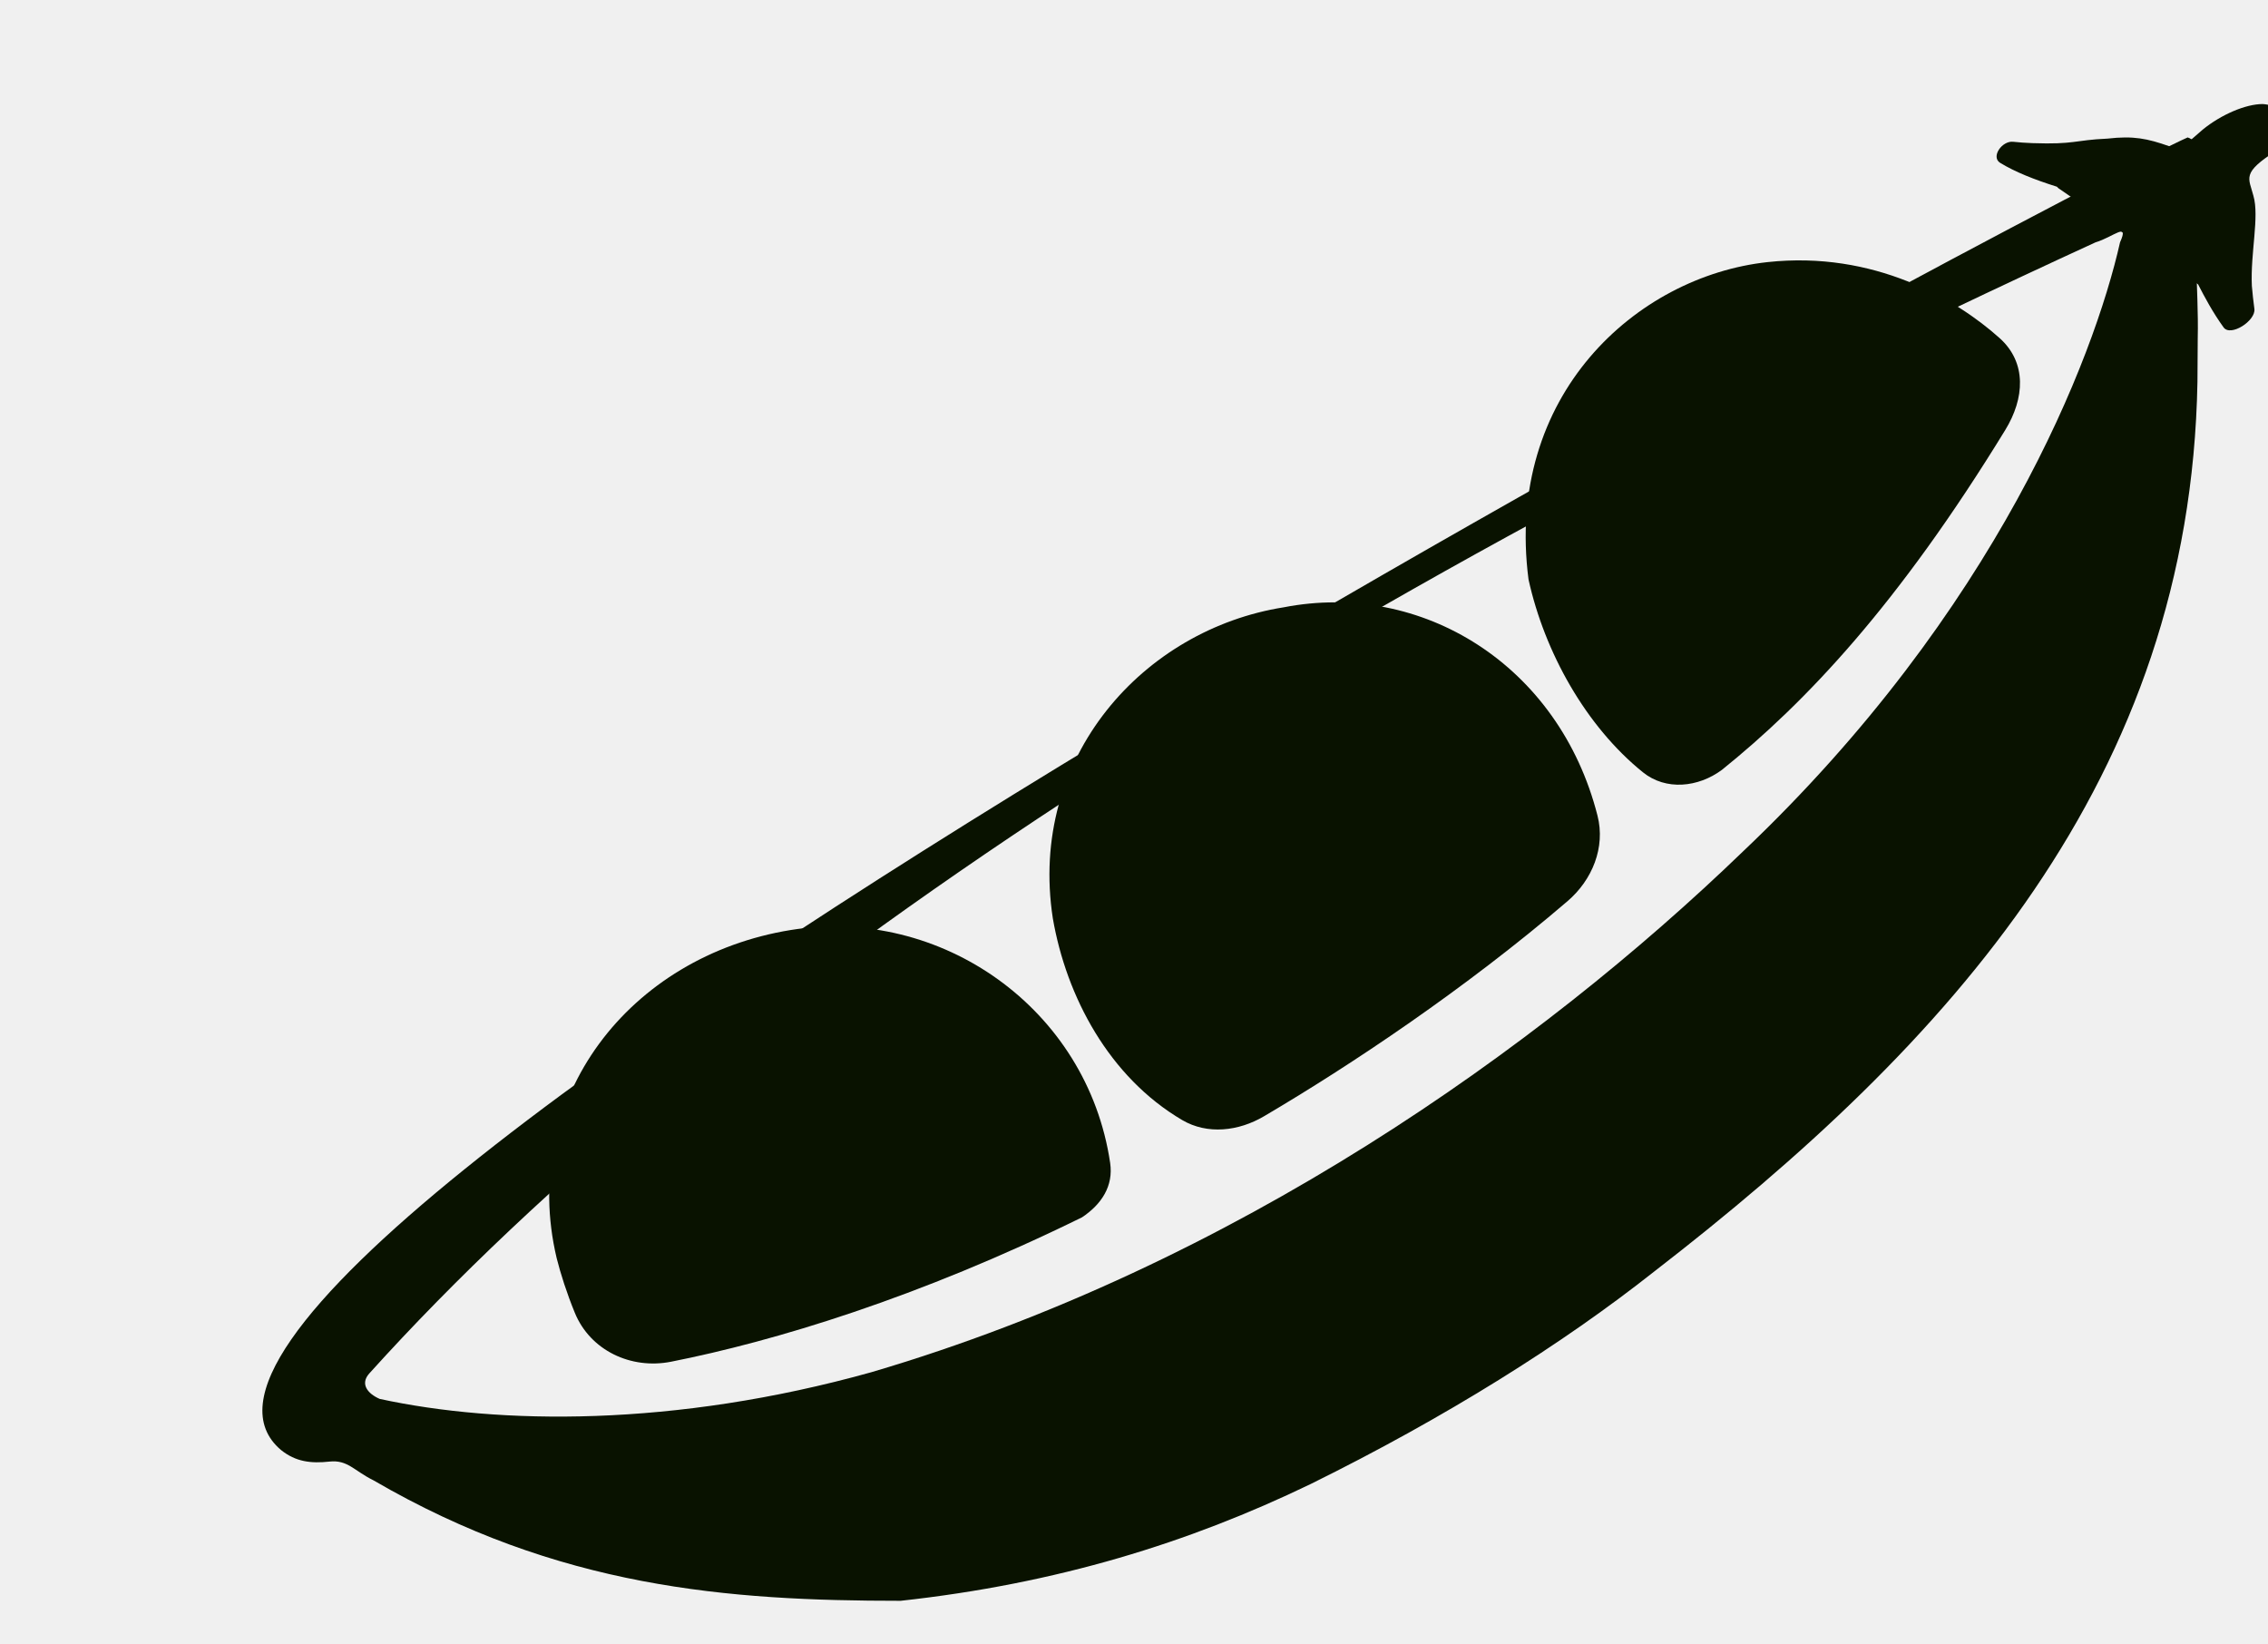
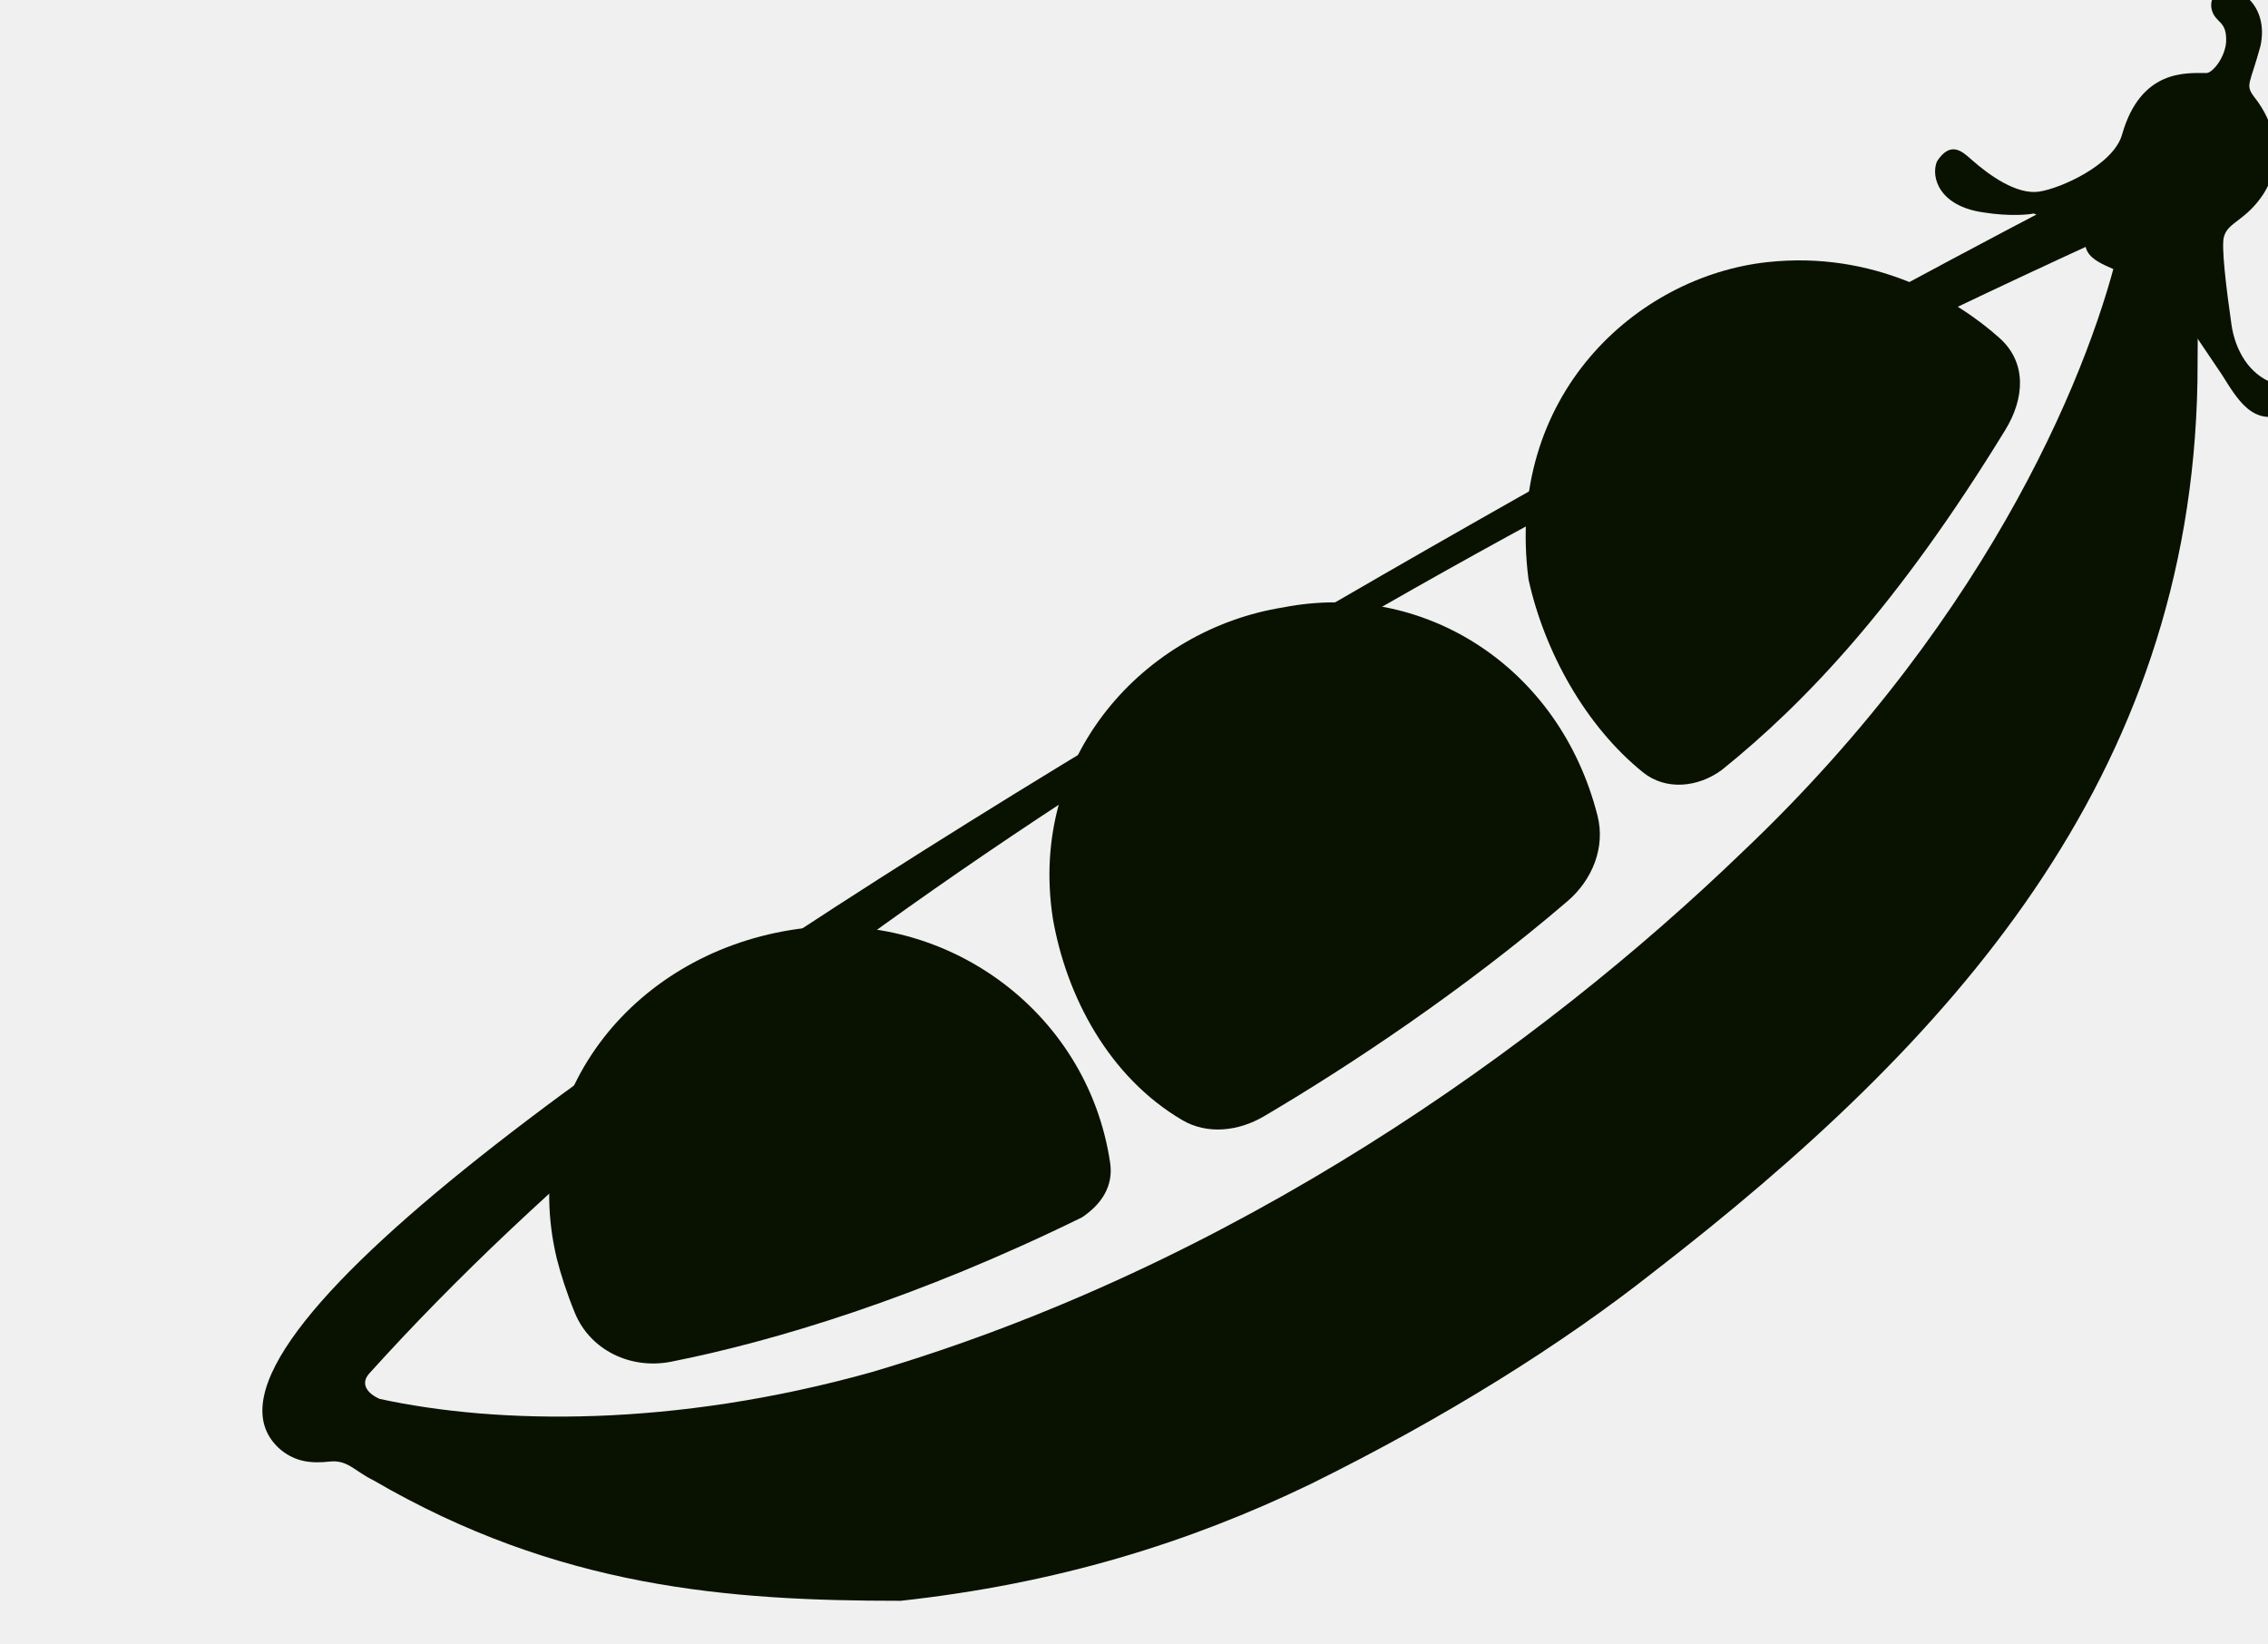
<svg xmlns="http://www.w3.org/2000/svg" width="218" height="158" viewBox="4 40 218 158" fill="none">
  <g clip-path="url(#clip0_9380_36817)">
    <path d="M214.275 53.209C203.497 58 8.592 160.476 31.015 179.365C32.432 180.504 33.904 180.666 35.661 180.475C37.418 180.283 38.019 181.349 39.898 182.276C57.672 192.621 74 193.855 90.562 193.855C105.575 192.218 118.289 188.277 129.958 182.642C142.994 176.211 154.187 169.172 162.966 162.236C191.436 140.224 214.536 114.918 215.219 76.702L215.246 72.497C215.362 67.636 214.628 62.383 215.627 59.688C217.783 55.736 215.108 53.441 214.275 53.209ZM39.5 172C72.667 135.254 129.234 98.262 205.423 63.291C207.145 62.78 208.687 61.252 207.778 63.291C205.271 74.392 195.958 98.68 171.496 121.872C152.046 140.638 122.656 161.619 87.735 171.89C68.758 177.191 51.92 176.925 40.499 174.452C39.312 173.935 38.597 173 39.5 172Z" fill="#091200" />
    <path d="M108 157C109.877 155.751 111.038 153.994 110.707 151.764C108.51 136.926 94.42 127.057 80.013 129.384C64.508 131.889 53.862 145.555 57.506 160.918C57.892 162.443 58.464 164.247 59.251 166.171C60.737 169.8 64.656 171.637 68.503 170.876C78.438 168.912 92.26 164.73 108 157Z" fill="#091200" />
    <path d="M117.635 147.651C120.062 149.077 123.059 148.72 125.485 147.292C133.836 142.378 144.826 135.051 154.673 126.61C157.056 124.567 158.327 121.439 157.553 118.397C153.861 103.895 140.637 95.784 127.383 98.371C113.955 100.495 102.803 112.747 105.198 128.263C106.501 135.798 110.614 143.526 117.635 147.651Z" fill="#091200" />
    <path d="M161.924 114.23C164.129 116.005 167.222 115.68 169.5 114C177.546 107.522 186.428 98.171 196.751 81.318C198.595 78.308 198.841 74.869 196.217 72.509C192.031 68.743 184.105 64.079 173.882 65.193C161.27 66.567 148.617 78.041 150.922 95.694C152.464 102.696 156.443 109.815 161.924 114.23Z" fill="#091200" />
-     <path d="M215.726 52.456C217.497 51.011 219.858 50 221.481 50C224.138 50.144 224.876 53.178 222.81 54.478C219.415 56.644 220.153 57.078 220.596 58.811C221.186 60.833 220.301 64.3 220.448 67.478C220.51 68.204 220.592 68.95 220.691 69.685C220.845 70.822 218.403 72.398 217.732 71.467C216.685 70.014 215.904 68.548 215.283 67.333L201.854 58.089L201.707 57.944C199.512 57.252 197.692 56.526 196.261 55.655C195.332 55.09 196.43 53.507 197.51 53.626C198.072 53.687 198.684 53.732 199.346 53.756C203.478 53.9 203.33 53.467 206.577 53.322C209.085 53.033 210.414 53.322 212.48 54.044C213.217 54.333 213.365 54.478 214.398 53.611L215.726 52.456Z" fill="#091200" />
+     <path d="M222.495 76.818C223.113 77.041 223.709 77.175 224.176 77.12C225.676 76.92 226.276 78.52 223.876 79.62C220.576 81.22 218.976 78.22 217.576 76.02L214.676 71.72L212.876 67.72C211.376 65.72 210.676 67.52 207.776 66.32C207.476 65.62 203.676 65.22 204.576 62.62L199.476 60.52C199.076 60.62 197.176 60.82 194.676 60.42C190.376 59.82 189.576 57.02 190.176 55.52C191.467 53.534 192.561 54.507 193.457 55.304L193.476 55.32C195.276 56.92 197.876 58.72 199.976 58.42C202.076 58.12 207.176 55.82 207.976 52.92C209.776 46.62 214.176 47.02 216.076 47.02C216.676 47.02 217.876 45.52 217.976 44.02C218.058 41.982 217.009 42.257 216.619 41.029C216.397 40.33 216.628 39.484 217.294 39.176C219.09 38.345 222.124 40.52 221.276 44.42C220.276 48.12 219.776 48.12 220.676 49.32C222.676 51.82 223.576 55.42 221.576 58.62C219.876 61.22 218.176 61.32 217.776 62.72C217.473 63.569 218.015 67.91 218.489 71.196C218.842 73.642 220.171 75.98 222.495 76.818Z" fill="#091200" />
  </g>
  <defs>
    <clipPath id="clip0_9380_36817">
      <rect width="224.931" height="154.238" fill="white" transform="translate(3.47656 61.6396) rotate(-6.22028)" />
    </clipPath>
  </defs>
</svg>
